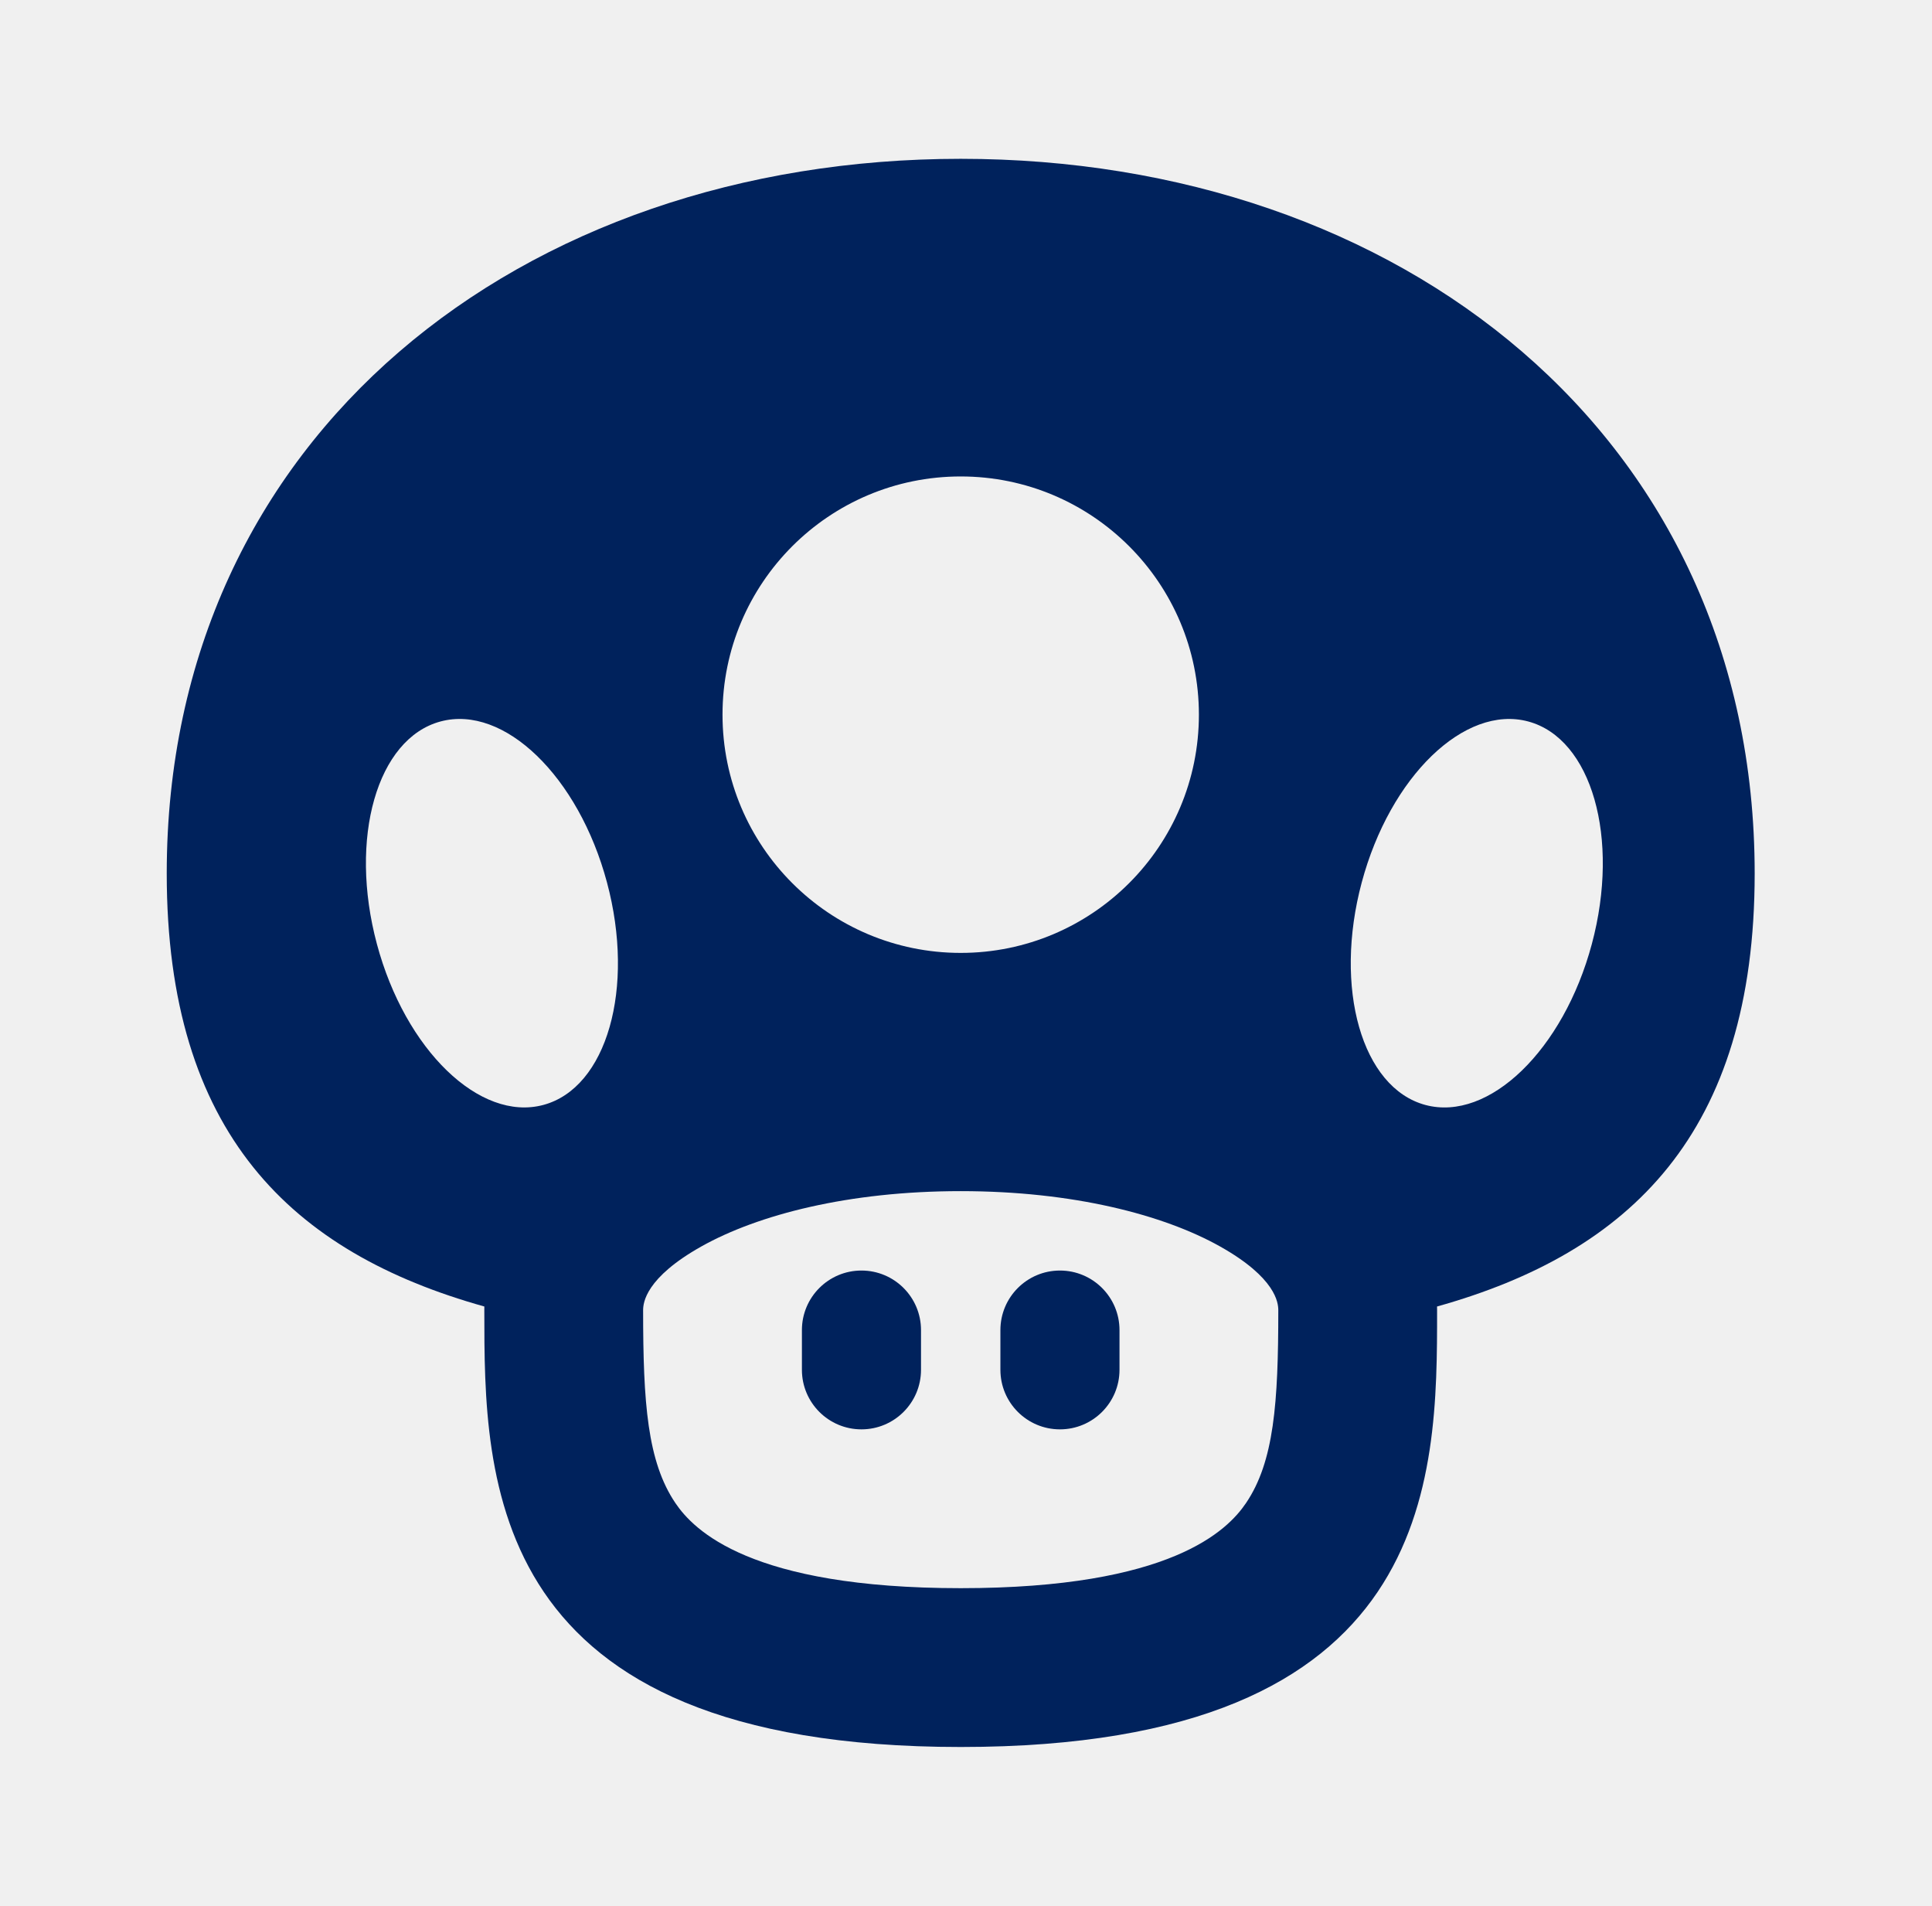
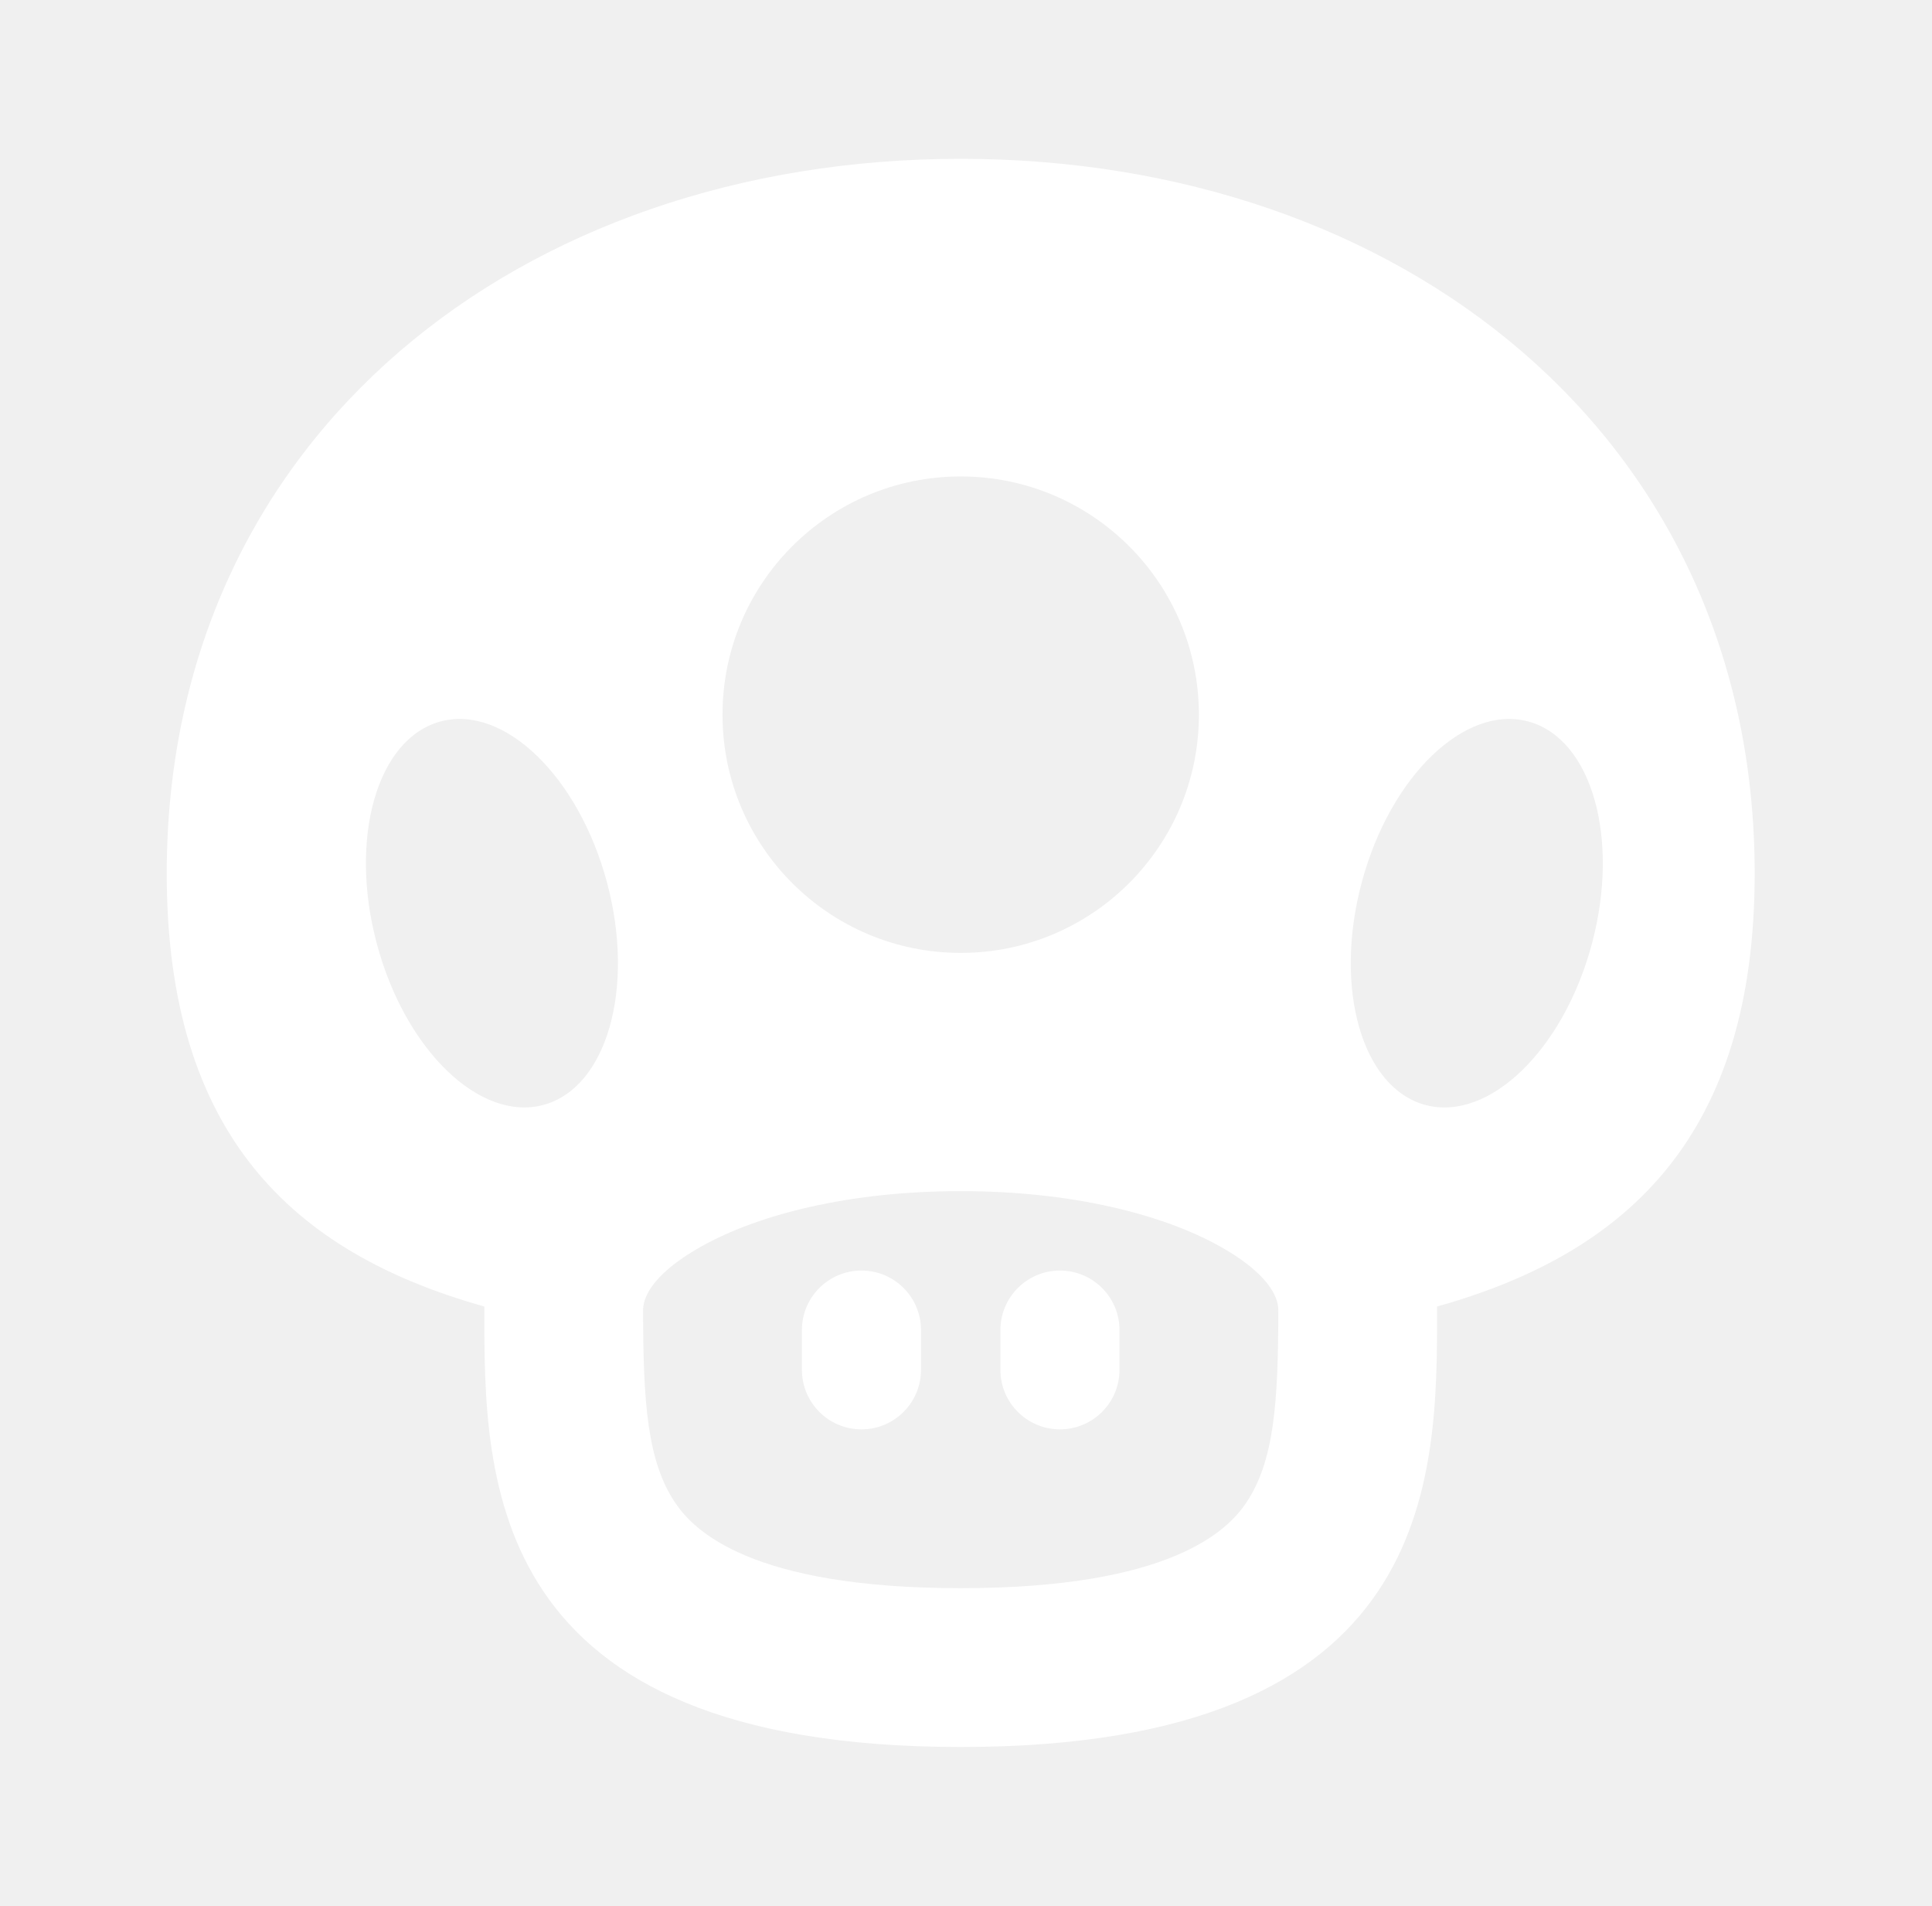
<svg xmlns="http://www.w3.org/2000/svg" width="73" height="72" viewBox="0 0 73 72" fill="none">
-   <path d="M30.3 50.25C30.3 49.007 31.307 48 32.55 48C33.792 48 34.8 49.007 34.8 50.25V51.75C34.8 52.993 33.792 54 32.55 54C31.307 54 30.3 52.993 30.3 51.75V50.25Z" fill="#00225C" />
-   <path d="M40.05 48C38.807 48 37.8 49.007 37.8 50.25V51.75C37.8 52.993 38.807 54 40.05 54C41.292 54 42.3 52.993 42.3 51.75V50.25C42.3 49.007 41.292 48 40.05 48Z" fill="#00225C" />
-   <path fill-rule="evenodd" clip-rule="evenodd" d="M66.3 33C66.3 42.816 61.586 47.319 54.298 49.359C54.299 49.406 54.3 49.453 54.3 49.5C54.3 55.891 54.3 66 36.3 66C18.3 66 18.3 55.891 18.3 49.5C18.3 49.453 18.3 49.406 18.301 49.359C11.014 47.319 6.3 42.816 6.3 33C6.3 16.431 19.731 6 36.3 6C52.868 6 66.3 16.431 66.3 33ZM45.3 27C45.3 31.971 41.27 36 36.3 36C31.329 36 27.3 31.971 27.3 27C27.3 22.029 31.329 18 36.3 18C41.27 18 45.3 22.029 45.3 27ZM60.147 35.665C59.075 39.666 56.26 42.388 53.859 41.745C51.458 41.101 50.381 37.337 51.453 33.336C52.526 29.334 55.341 26.613 57.741 27.256C60.142 27.899 61.219 31.664 60.147 35.665ZM20.529 41.744C22.93 41.101 24.006 37.336 22.934 33.335C21.862 29.334 19.047 26.612 16.647 27.256C14.246 27.899 13.169 31.664 14.241 35.665C15.313 39.666 18.128 42.388 20.529 41.744ZM47.08 56.785C48.139 55.22 48.3 53.007 48.3 49.5C48.3 49.222 48.214 48.276 46.094 47.087C43.961 45.892 40.542 45 36.3 45C32.058 45 28.639 45.892 26.506 47.087C24.386 48.276 24.3 49.222 24.3 49.5C24.3 53.007 24.461 55.22 25.52 56.785C26.213 57.809 28.349 60 36.3 60C44.251 60 46.387 57.809 47.08 56.785Z" fill="#00225C" />
+   <path d="M30.3 50.25C30.3 49.007 31.307 48 32.55 48C33.792 48 34.8 49.007 34.8 50.25V51.75C34.8 52.993 33.792 54 32.55 54C31.307 54 30.3 52.993 30.3 51.75V50.25Z" fill="#FFFFFF" />
+   <path d="M40.05 48C38.807 48 37.8 49.007 37.8 50.25V51.75C37.8 52.993 38.807 54 40.05 54C41.292 54 42.3 52.993 42.3 51.75V50.25C42.3 49.007 41.292 48 40.05 48Z" fill="#FFFFFF" />
+   <path fill-rule="evenodd" clip-rule="evenodd" d="M66.3 33C66.3 42.816 61.586 47.319 54.298 49.359C54.299 49.406 54.3 49.453 54.3 49.5C54.3 55.891 54.3 66 36.3 66C18.3 66 18.3 55.891 18.3 49.5C18.3 49.453 18.3 49.406 18.301 49.359C11.014 47.319 6.3 42.816 6.3 33C6.3 16.431 19.731 6 36.3 6C52.868 6 66.3 16.431 66.3 33ZM45.3 27C45.3 31.971 41.27 36 36.3 36C31.329 36 27.3 31.971 27.3 27C27.3 22.029 31.329 18 36.3 18C41.27 18 45.3 22.029 45.3 27ZM60.147 35.665C59.075 39.666 56.26 42.388 53.859 41.745C51.458 41.101 50.381 37.337 51.453 33.336C52.526 29.334 55.341 26.613 57.741 27.256C60.142 27.899 61.219 31.664 60.147 35.665ZM20.529 41.744C22.93 41.101 24.006 37.336 22.934 33.335C21.862 29.334 19.047 26.612 16.647 27.256C14.246 27.899 13.169 31.664 14.241 35.665C15.313 39.666 18.128 42.388 20.529 41.744ZM47.08 56.785C48.139 55.22 48.3 53.007 48.3 49.5C48.3 49.222 48.214 48.276 46.094 47.087C43.961 45.892 40.542 45 36.3 45C32.058 45 28.639 45.892 26.506 47.087C24.386 48.276 24.3 49.222 24.3 49.5C24.3 53.007 24.461 55.22 25.52 56.785C26.213 57.809 28.349 60 36.3 60C44.251 60 46.387 57.809 47.08 56.785Z" fill="#FFFFFF" />
</svg>
